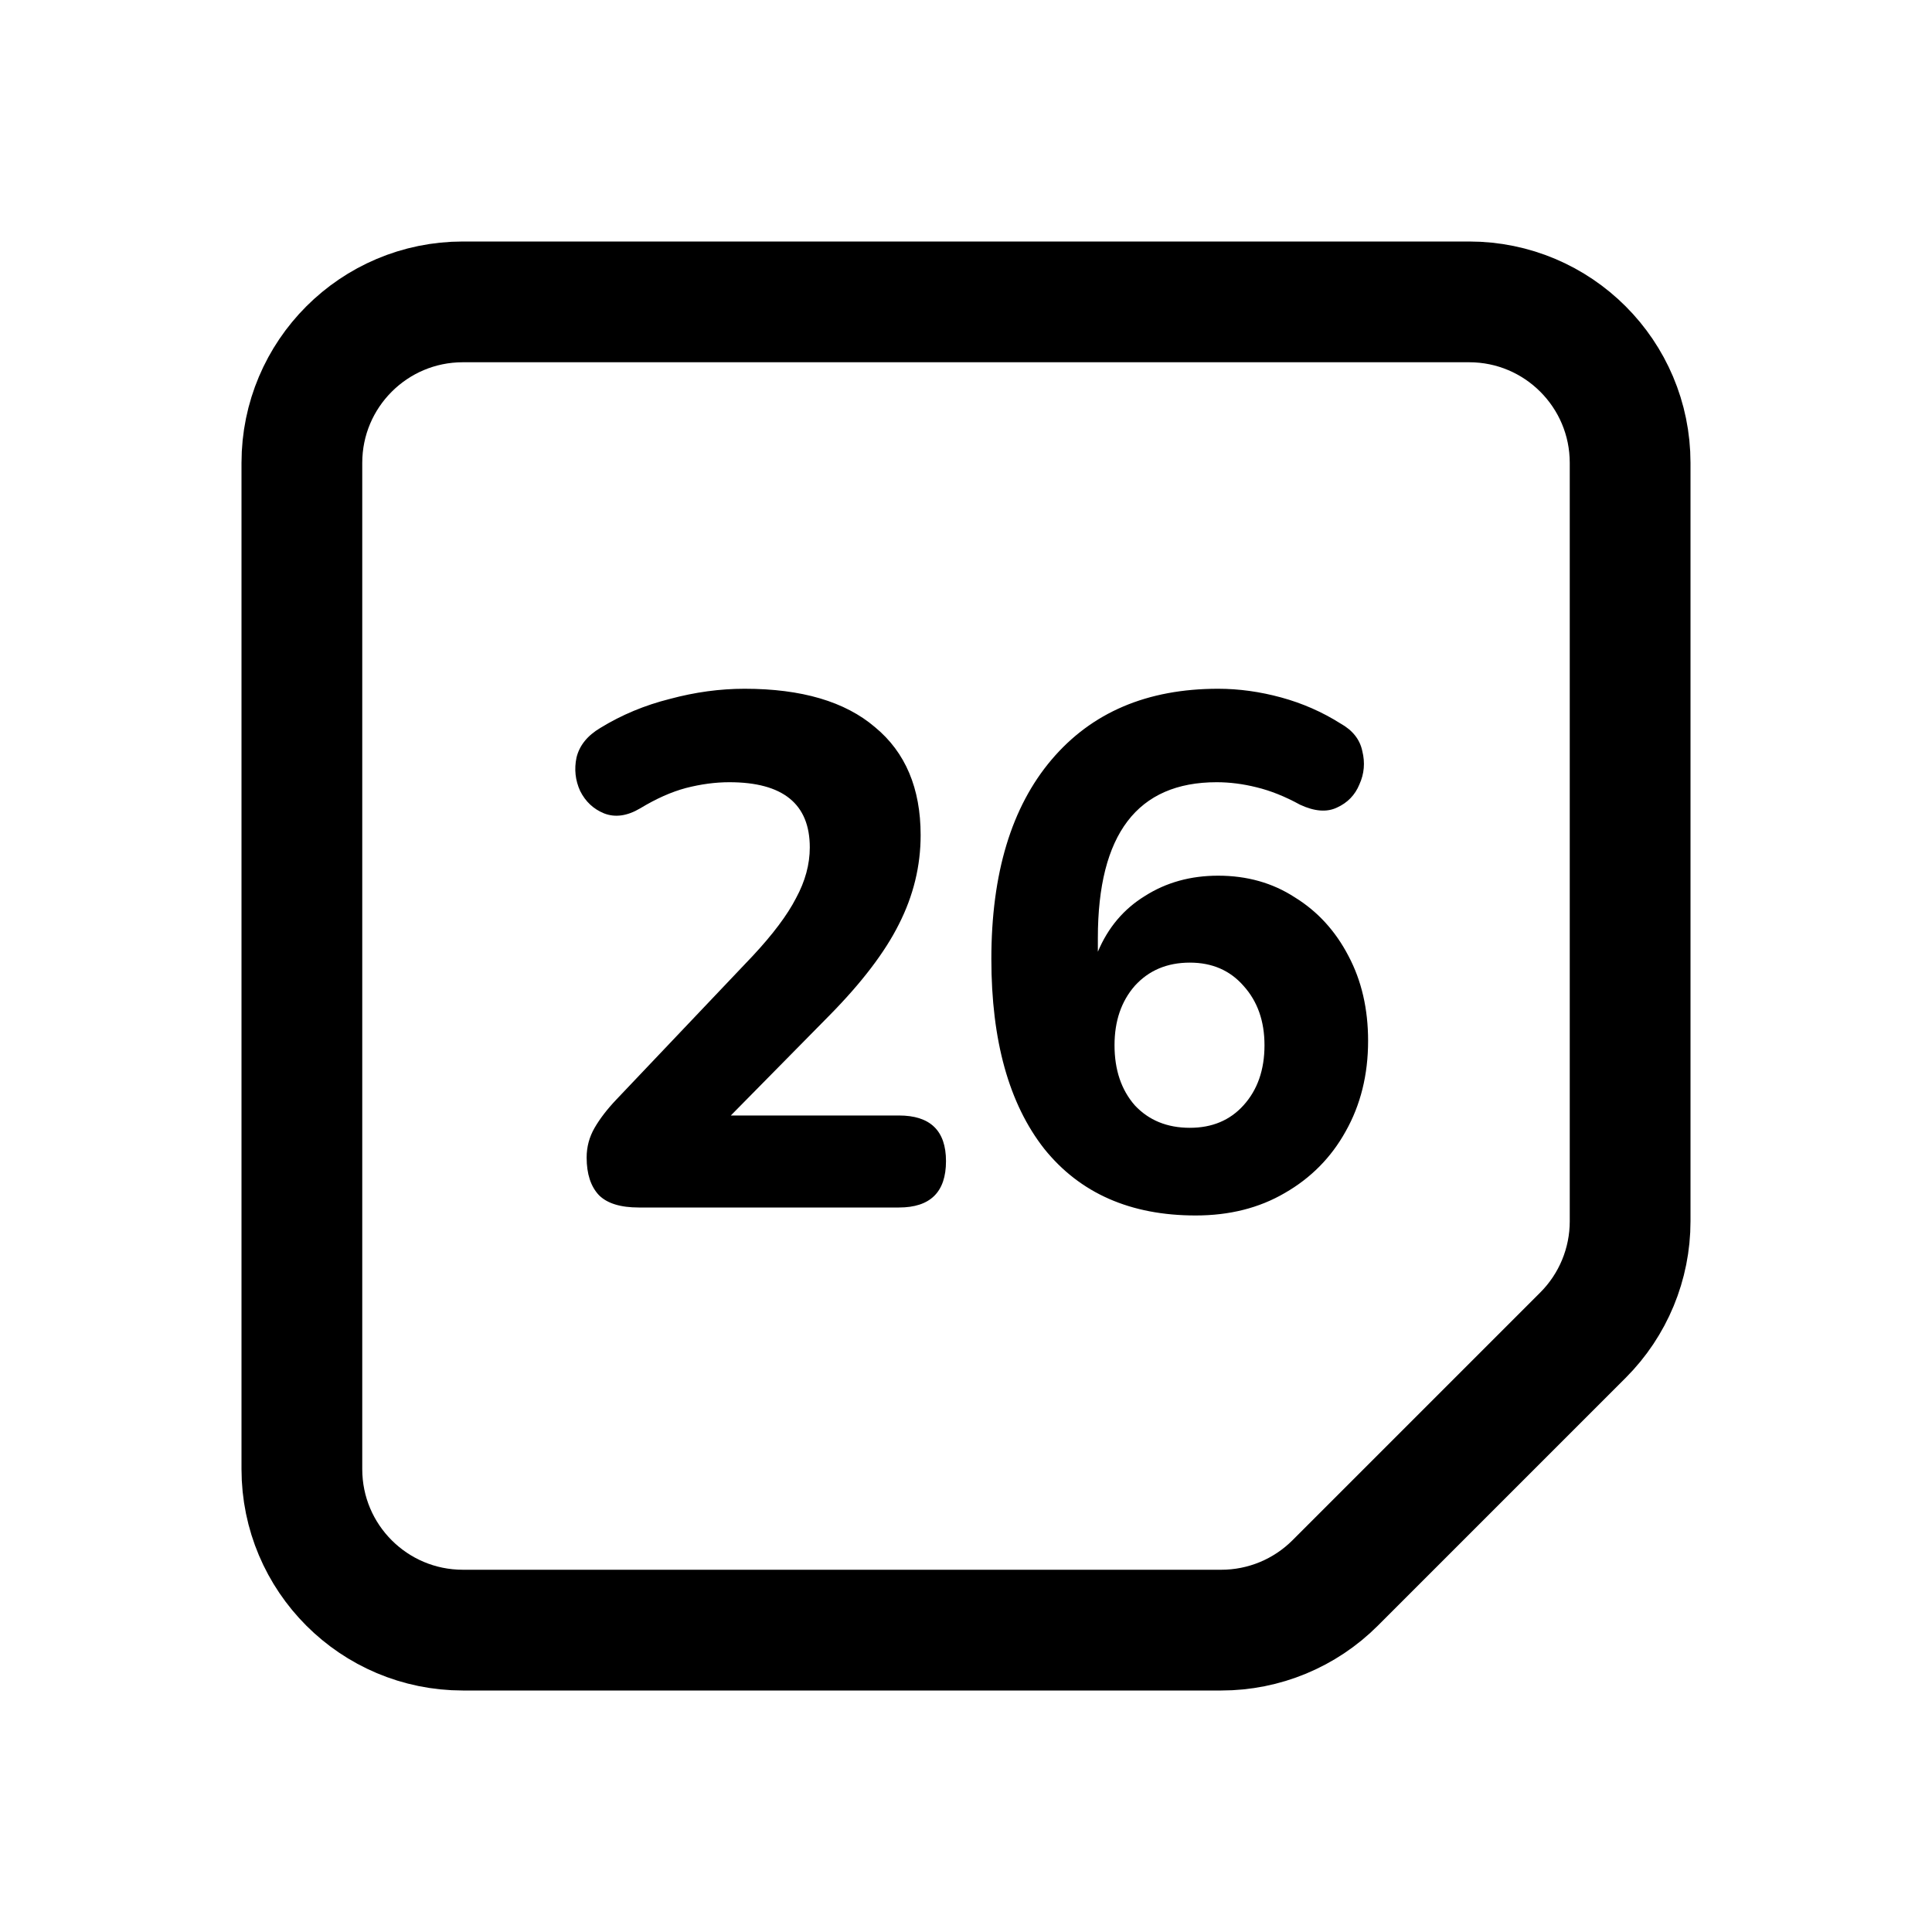
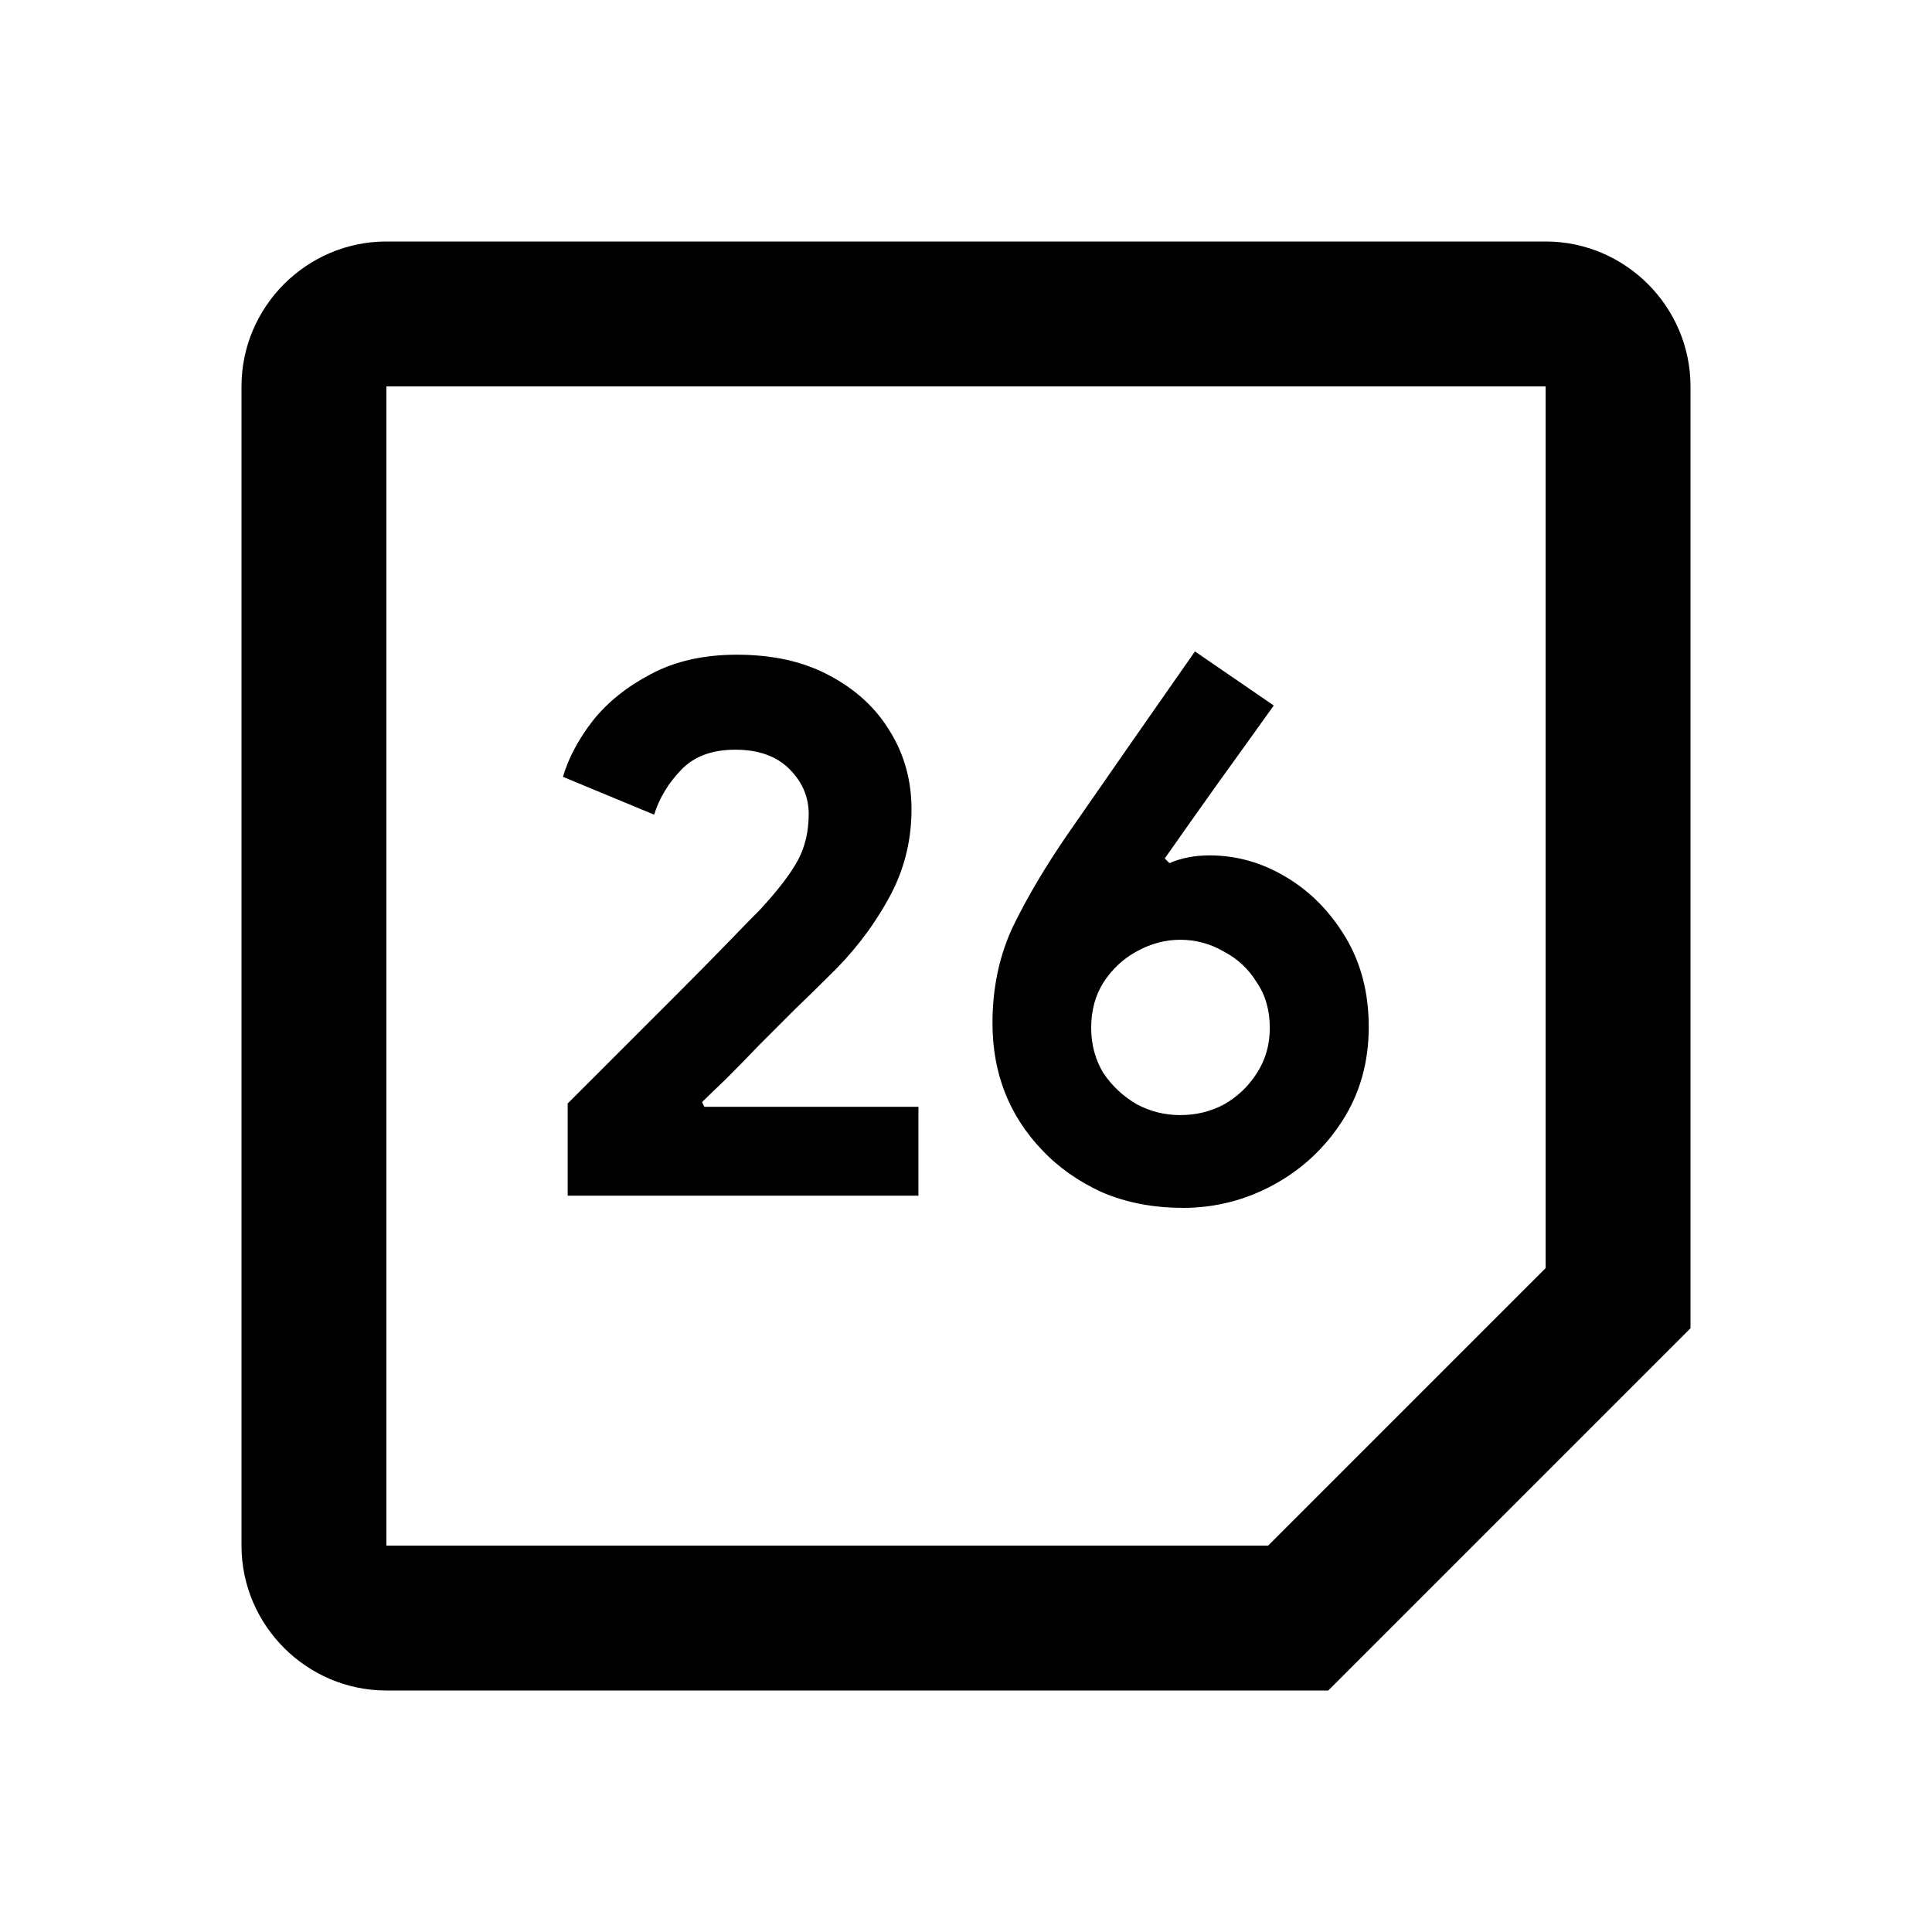
- <svg xmlns="http://www.w3.org/2000/svg" height="192" width="192">
-   <path d="M146,30H46C37.163,30 30,37.163 30,46V146C30,154.837 37.163,162 46,162H121.373C125.616,162 129.686,160.314 132.686,157.314L157.314,132.686C160.314,129.686 162,125.616 162,121.373V46C162,37.163 154.837,30 146,30Z" fill="#000000" fill-opacity="0.0" stroke="#000000" stroke-width="12" />
-   <path d="M63.484,120C61.66,120 60.34,119.592 59.524,118.776C58.708,117.912 58.3,116.664 58.3,115.032C58.3,113.976 58.564,112.992 59.092,112.08C59.62,111.168 60.34,110.232 61.252,109.272L74.788,95.016C76.804,92.856 78.244,90.936 79.108,89.256C80.02,87.576 80.476,85.896 80.476,84.216C80.476,79.896 77.812,77.736 72.484,77.736C71.092,77.736 69.652,77.928 68.164,78.312C66.724,78.696 65.212,79.368 63.628,80.328C62.332,81.096 61.132,81.264 60.028,80.832C58.972,80.4 58.18,79.656 57.652,78.6C57.172,77.544 57.052,76.44 57.292,75.288C57.58,74.088 58.372,73.104 59.668,72.336C61.78,71.04 64.084,70.08 66.58,69.456C69.076,68.784 71.548,68.448 73.996,68.448C79.66,68.448 83.98,69.72 86.956,72.264C89.98,74.76 91.492,78.336 91.492,82.992C91.492,86.064 90.772,89.016 89.332,91.848C87.94,94.632 85.636,97.656 82.42,100.92L72.628,110.856H89.332C92.452,110.856 94.012,112.368 94.012,115.392C94.012,118.464 92.452,120 89.332,120H63.484ZM118.824,120.792C112.344,120.792 107.328,118.584 103.776,114.168C100.272,109.704 98.52,103.416 98.52,95.304C98.52,86.808 100.512,80.208 104.496,75.504C108.48,70.8 114,68.448 121.056,68.448C123.12,68.448 125.208,68.736 127.32,69.312C129.432,69.888 131.4,70.752 133.224,71.904C134.424,72.576 135.144,73.488 135.384,74.64C135.672,75.792 135.576,76.896 135.096,77.952C134.664,79.008 133.92,79.776 132.864,80.256C131.856,80.736 130.632,80.64 129.192,79.968C127.704,79.152 126.264,78.576 124.872,78.24C123.528,77.904 122.208,77.736 120.912,77.736C113.04,77.736 109.104,82.896 109.104,93.216V94.584C110.112,92.184 111.672,90.336 113.784,89.04C115.896,87.696 118.32,87.024 121.056,87.024C123.936,87.024 126.48,87.744 128.688,89.184C130.944,90.576 132.72,92.52 134.016,95.016C135.312,97.464 135.96,100.272 135.96,103.44C135.96,106.8 135.216,109.8 133.728,112.44C132.288,115.032 130.272,117.072 127.68,118.56C125.136,120.048 122.184,120.792 118.824,120.792ZM118.248,112.08C120.456,112.08 122.232,111.336 123.576,109.848C124.968,108.312 125.664,106.32 125.664,103.872C125.664,101.472 124.968,99.504 123.576,97.968C122.232,96.432 120.456,95.664 118.248,95.664C115.992,95.664 114.168,96.432 112.776,97.968C111.432,99.504 110.76,101.472 110.76,103.872C110.76,106.32 111.432,108.312 112.776,109.848C114.168,111.336 115.992,112.08 118.248,112.08Z" fill="#000000" />
+ <svg xmlns="http://www.w3.org/2000/svg" id="Layer_7" data-name="Layer 7" viewBox="0 0 24 24">
+   <path id="path" d="M19.2,15.753l-3.447,3.447H4.8V4.8h14.4V15.753ZM4.8,3c-.99,0-1.8,.81-1.8,1.8v14.4c0,.99,.81,1.8,1.8,1.8h11.7l4.5-4.5V4.8c0-.99-.81-1.8-1.8-1.8H4.8Z" />
+   <path id="path_27" data-name="path 27" d="M7.052,14.85v-1.142l.23-.23c.14-.141,.313-.314,.518-.518l.643-.643c.224-.224,.425-.429,.605-.614,.179-.185,.31-.32,.394-.403,.224-.243,.38-.448,.47-.614,.089-.166,.134-.358,.134-.576,0-.211-.08-.397-.24-.557-.16-.16-.384-.24-.672-.24s-.512,.083-.672,.25c-.16,.166-.272,.352-.336,.557l-1.133-.47c.07-.237,.195-.47,.374-.701,.185-.23,.425-.422,.72-.576,.301-.16,.656-.24,1.066-.24,.448,0,.832,.086,1.152,.259,.326,.173,.576,.403,.749,.691,.179,.288,.269,.611,.269,.97,0,.41-.1,.787-.298,1.133-.192,.346-.439,.662-.739,.95-.115,.115-.25,.247-.403,.394-.148,.147-.298,.298-.451,.451-.148,.154-.285,.295-.413,.422-.128,.122-.227,.218-.298,.288l.029,.058h2.659v1.104H7.052Zm7.638,.154c-.365,0-.697-.064-.998-.192-.294-.134-.544-.31-.749-.528-.409-.429-.614-.953-.614-1.574,0-.442,.086-.845,.259-1.21,.179-.365,.403-.742,.672-1.133,.263-.377,.525-.755,.787-1.133,.269-.384,.535-.765,.797-1.142l.979,.672c-.224,.314-.451,.631-.682,.95-.224,.314-.448,.631-.672,.95l.058,.058c.148-.064,.314-.096,.499-.096,.333,0,.65,.089,.95,.269,.301,.179,.547,.429,.739,.749,.192,.32,.288,.691,.288,1.114,0,.435-.109,.823-.326,1.162-.217,.339-.502,.605-.854,.797-.352,.192-.73,.288-1.133,.288Zm-.029-1.152c.199,0,.381-.045,.547-.134,.167-.096,.301-.224,.403-.384,.109-.166,.163-.355,.163-.566,0-.218-.054-.406-.163-.566-.102-.166-.24-.295-.413-.384-.166-.096-.346-.144-.538-.144-.185,0-.365,.048-.538,.144-.166,.089-.304,.218-.413,.384-.102,.16-.154,.349-.154,.566,0,.211,.052,.4,.154,.566,.109,.16,.247,.288,.413,.384,.167,.089,.346,.134,.538,.134Z" />
</svg>
